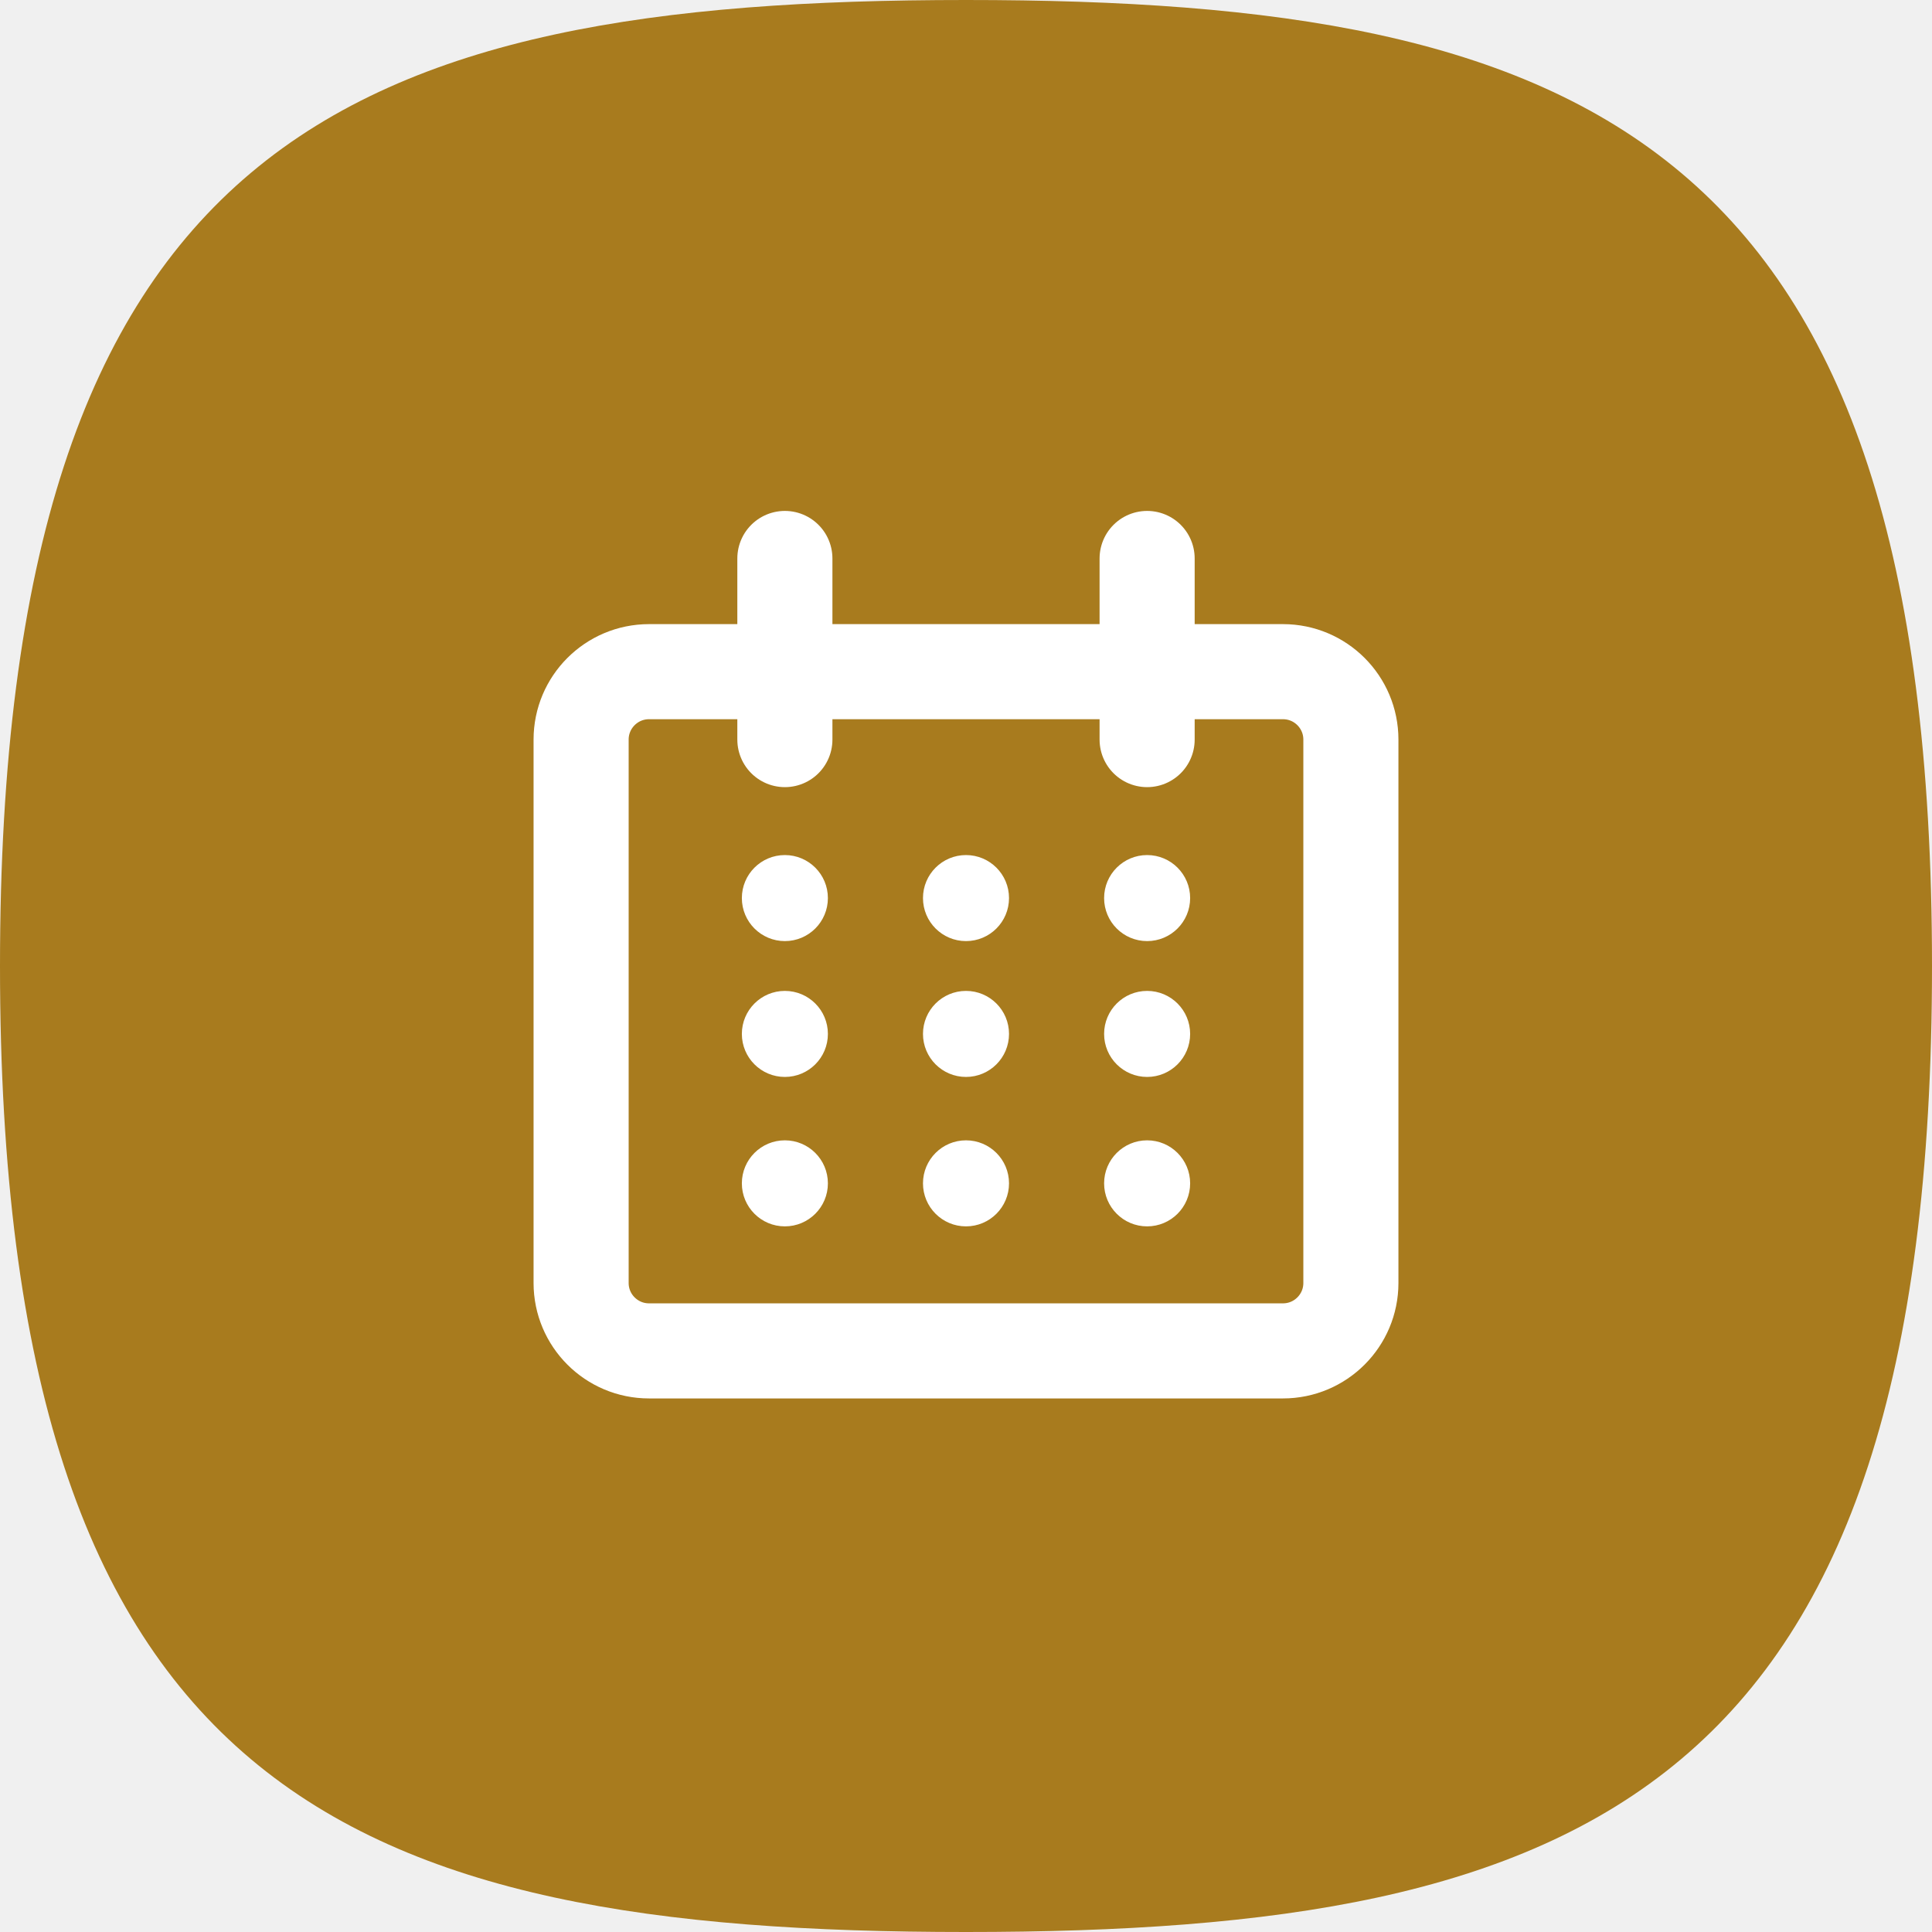
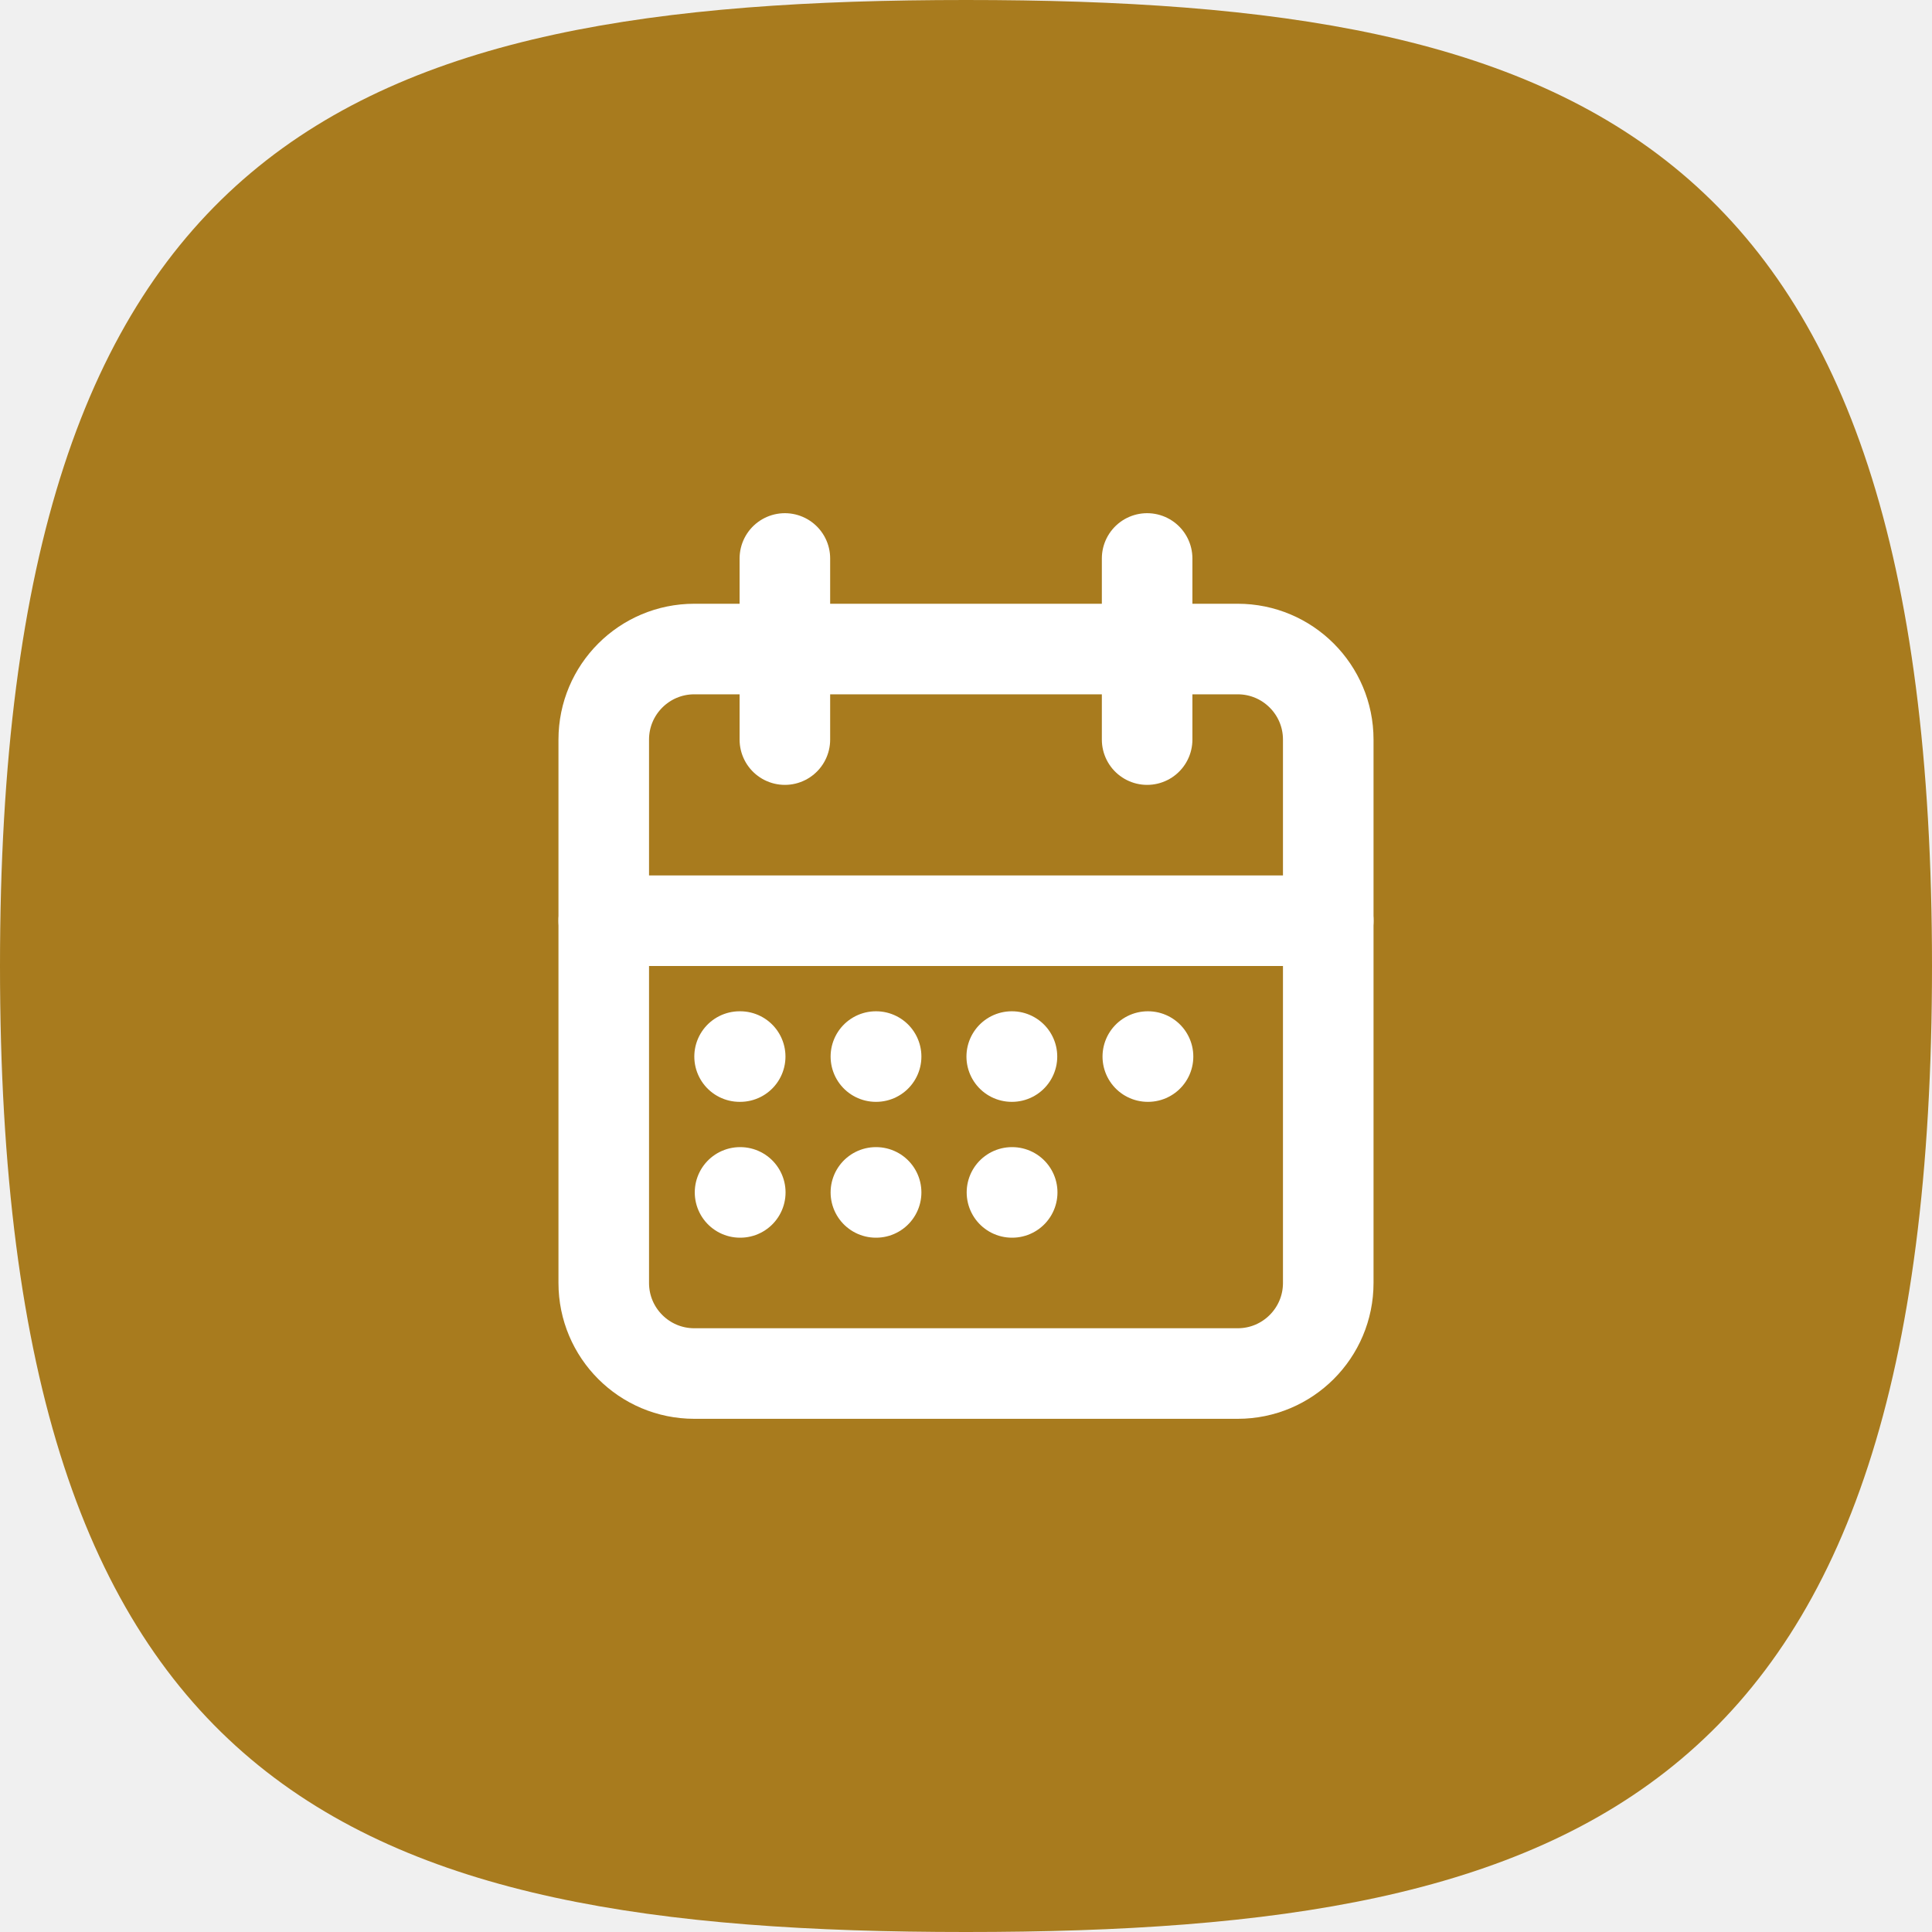
<svg xmlns="http://www.w3.org/2000/svg" viewBox="0 0 64 64" role="img" aria-label="Neuvaine">
  <path d="M32 0C52.5 0 64 4.6 64 32S52.5 64 32 64 0 59.4 0 32 11.5 0 32 0Z" fill="#A87B1E" />
  <g transform="translate(14 14) scale(1.5)">
-     <path d="M5 5.5h14a1.5 1.5 0 0 1 1.5 1.5v12a1.5 1.5 0 0 1-1.5 1.5H5A1.5 1.5 0 0 1 3.5 19V7A1.5 1.5 0 0 1 5 5.5Z M8 3v4 M16 3v4" fill="none" stroke="#FFFFFF" stroke-width="2.1" stroke-linecap="round" stroke-linejoin="round" />
-     <circle cx="8.00" cy="10.50" r="0.95" fill="#FFFFFF" />
-     <circle cx="12.00" cy="10.50" r="0.95" fill="#FFFFFF" />
-     <circle cx="16.00" cy="10.50" r="0.95" fill="#FFFFFF" />
-     <circle cx="8.00" cy="13.50" r="0.95" fill="#FFFFFF" />
-     <circle cx="12.00" cy="13.50" r="0.95" fill="#FFFFFF" />
-     <circle cx="16.00" cy="13.50" r="0.95" fill="#FFFFFF" />
-     <circle cx="8.00" cy="16.80" r="0.95" fill="#FFFFFF" />
-     <circle cx="12.00" cy="16.80" r="0.95" fill="#FFFFFF" />
-     <circle cx="16.00" cy="16.80" r="0.95" fill="#FFFFFF" />
+     <g fill="none" stroke="#FFFFFF" stroke-width="2" stroke-linecap="round" stroke-linejoin="round">
+       <path d="M4 7a2 2 0 0 1 2 -2h12a2 2 0 0 1 2 2v12a2 2 0 0 1 -2 2h-12a2 2 0 0 1 -2 -2v-12" />
+       <path d="M16 3v4" />
+       <path d="M8 3v4" />
+       <path d="M4 11h16" />
+       <path d="M7 14h.013" />
+       <path d="M10.01 14h.005" />
+       <path d="M13.01 14h.005" />
+       <path d="M16.015 14h.005" />
+       <path d="M13.015 17h.005" />
+       <path d="M7.01 17h.005" />
+       <path d="M10.01 17h.005" />
+     </g>
  </g>
</svg>
